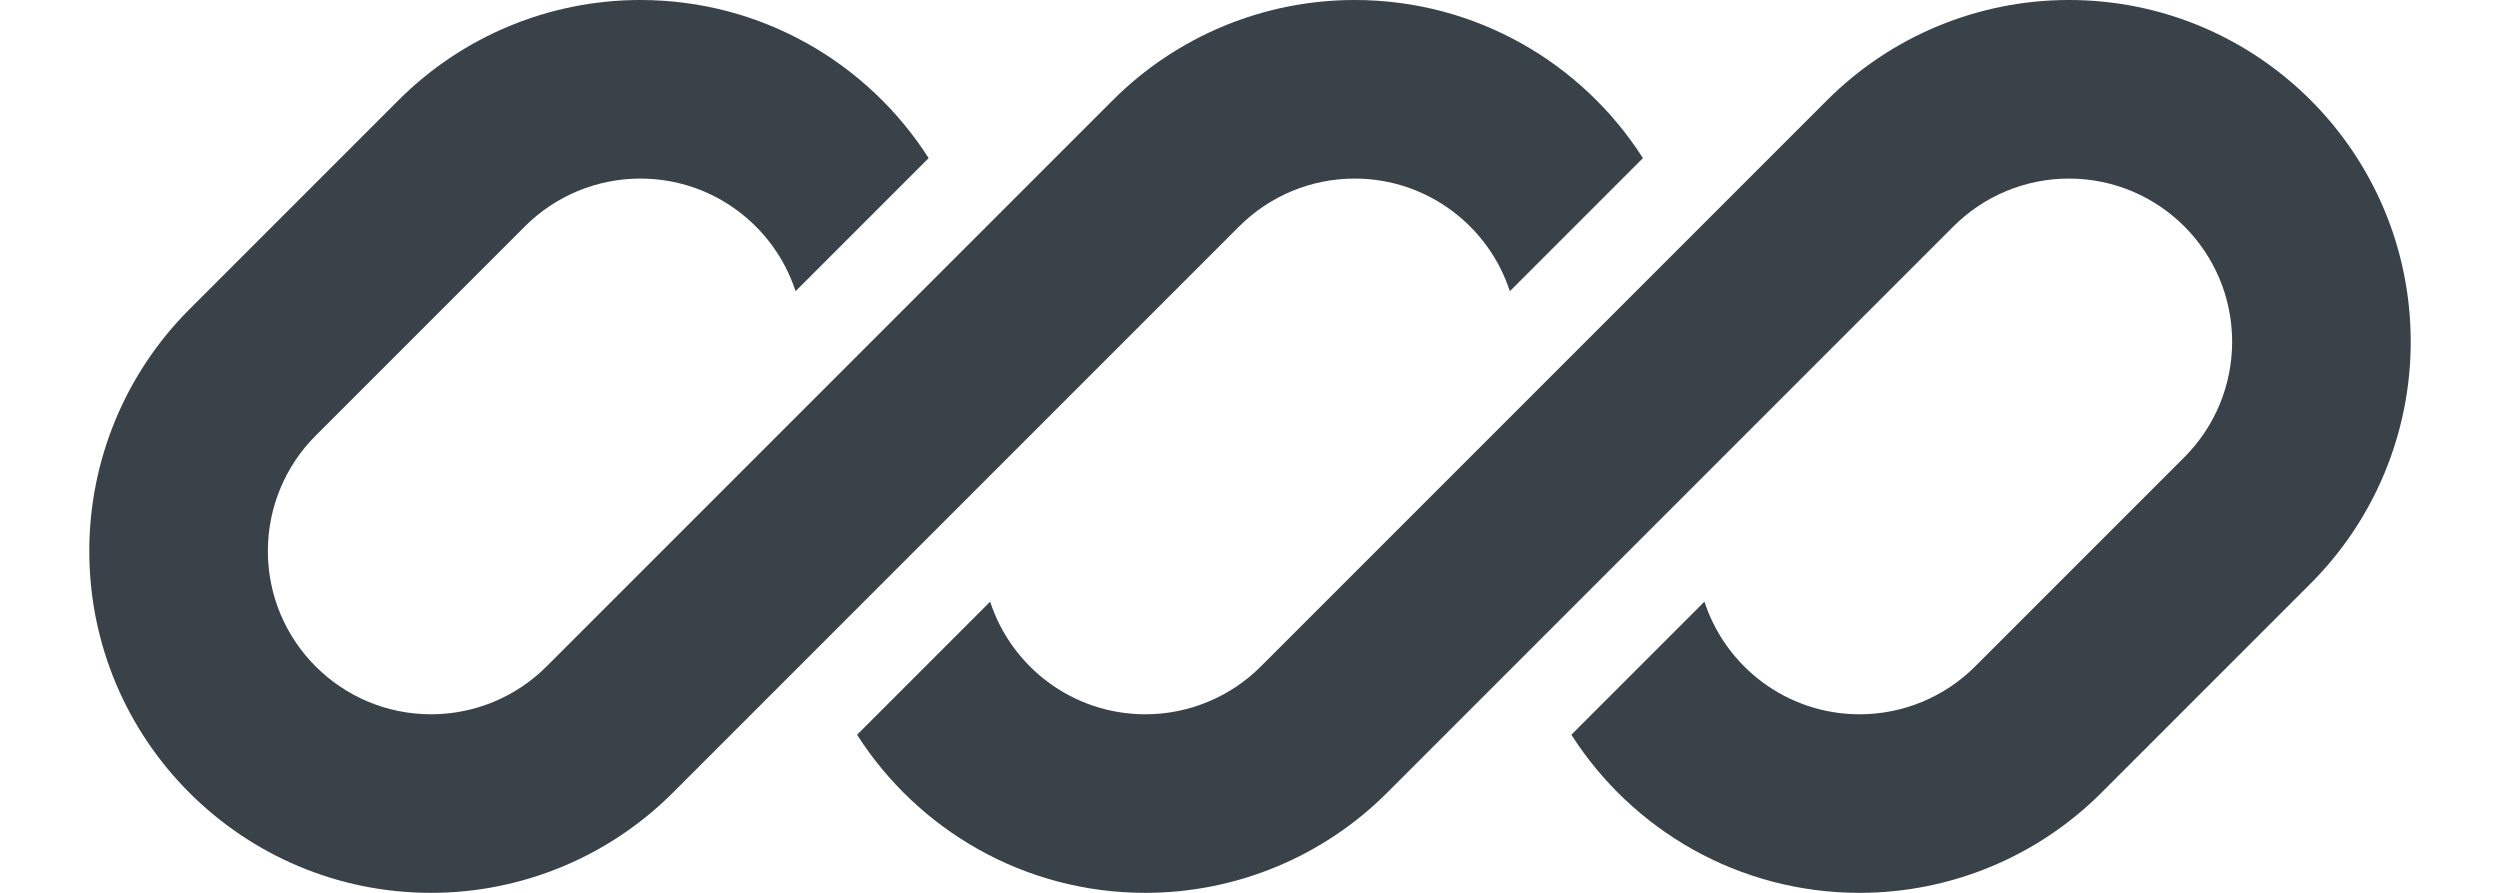
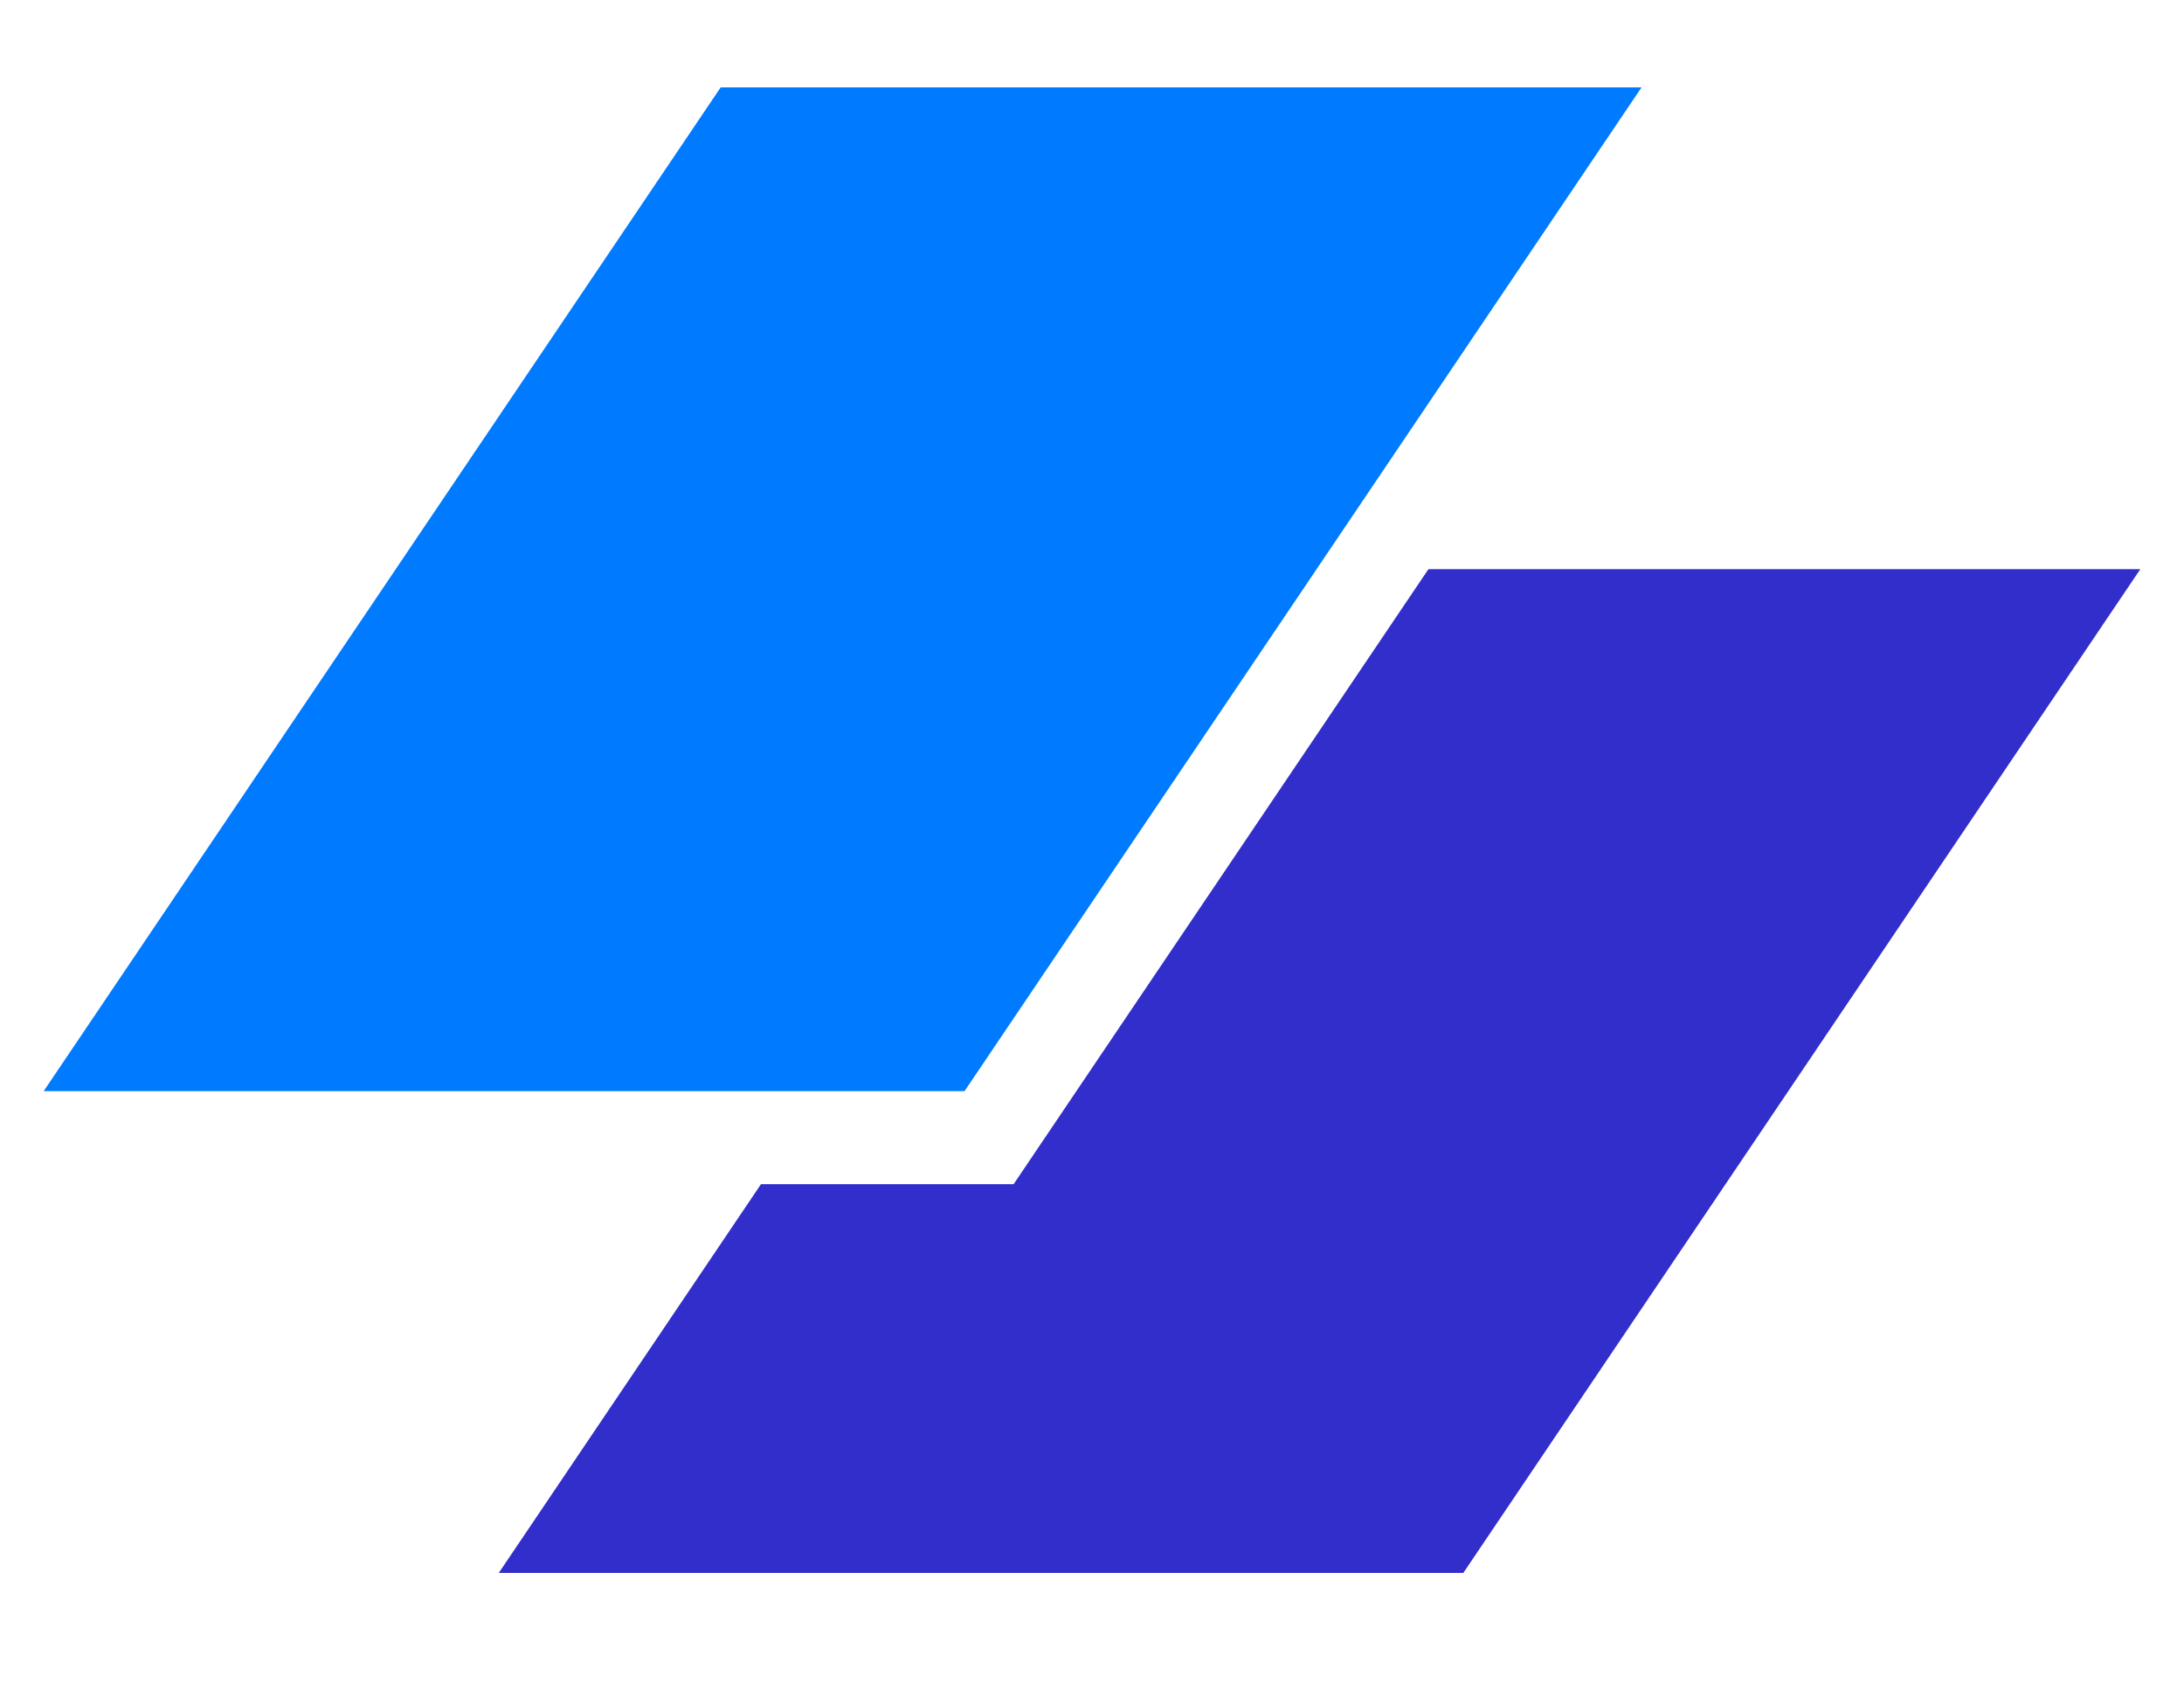
- <svg xmlns="http://www.w3.org/2000/svg" id="logo-70" width="70" height="25" viewBox="0 0 78 30" fill="none">
-   <path d="M18.515 0C15.469 0 12.547 1.21 10.393 3.364L3.364 10.393C1.21 12.547 0 15.469 0 18.515C0 24.858 5.142 30 11.485 30C14.531 30 17.453 28.79 19.607 26.636L24.469 21.774C24.469 21.774 24.469 21.774 24.469 21.774L38.636 7.607C39.665 6.578 41.06 6 42.515 6C44.95 6 47.015 7.587 47.731 9.784L52.202 5.313C50.163 2.118 46.586 0 42.515 0C39.469 0 36.547 1.21 34.393 3.364L15.364 22.393C14.335 23.422 12.94 24 11.485 24C8.456 24 6 21.544 6 18.515C6 17.06 6.578 15.665 7.607 14.636L14.636 7.607C15.665 6.578 17.06 6 18.515 6C20.95 6 23.015 7.587 23.731 9.784L28.202 5.313C26.163 2.118 22.586 0 18.515 0Z" class="ccustom" fill="#394149" />
-   <path d="M39.364 22.393C38.335 23.422 36.94 24 35.485 24C33.05 24 30.985 22.413 30.269 20.217L25.798 24.688C27.838 27.882 31.414 30 35.485 30C38.531 30 41.453 28.79 43.607 26.636L62.636 7.607C63.665 6.578 65.06 6 66.515 6C69.544 6 72 8.456 72 11.485C72 12.94 71.422 14.335 70.393 15.364L63.364 22.393C62.335 23.422 60.94 24 59.485 24C57.05 24 54.985 22.413 54.269 20.216L49.798 24.687C51.838 27.882 55.414 30 59.485 30C62.531 30 65.453 28.79 67.607 26.636L74.636 19.607C76.79 17.453 78 14.531 78 11.485C78 5.142 72.858 0 66.515 0C63.469 0 60.547 1.21 58.393 3.364L39.364 22.393Z" class="ccustom" fill="#394149" />
+ <svg xmlns="http://www.w3.org/2000/svg" id="logo-35" width="50" height="39" viewBox="0 0 50 39" fill="none">
+   <path d="M16.499 2H37.581L22.082 24.973H1L16.499 2Z" class="ccompli1" fill="#007AFF" />
+   <path d="M17.422 27.102L11.419 36H33.501L49 13.027H32.702L23.206 27.102H17.422Z" class="ccustom" fill="#312ECB" />
</svg>
